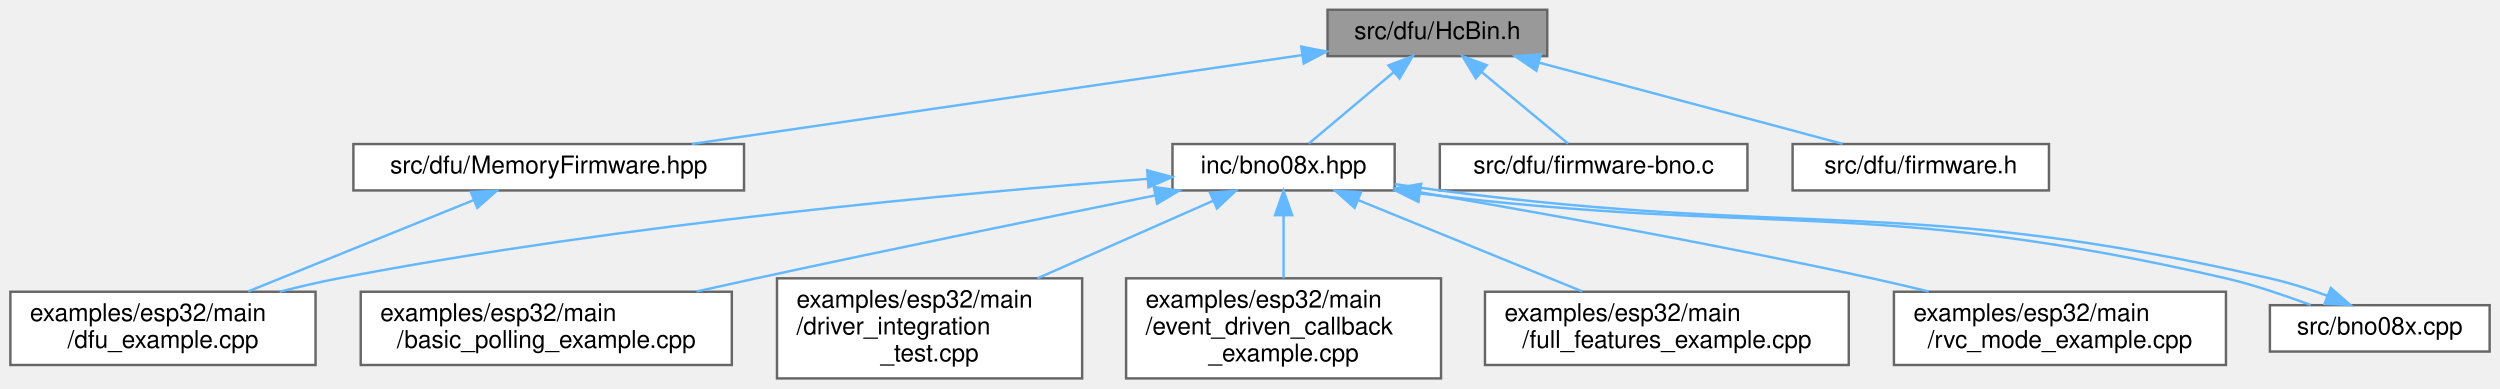
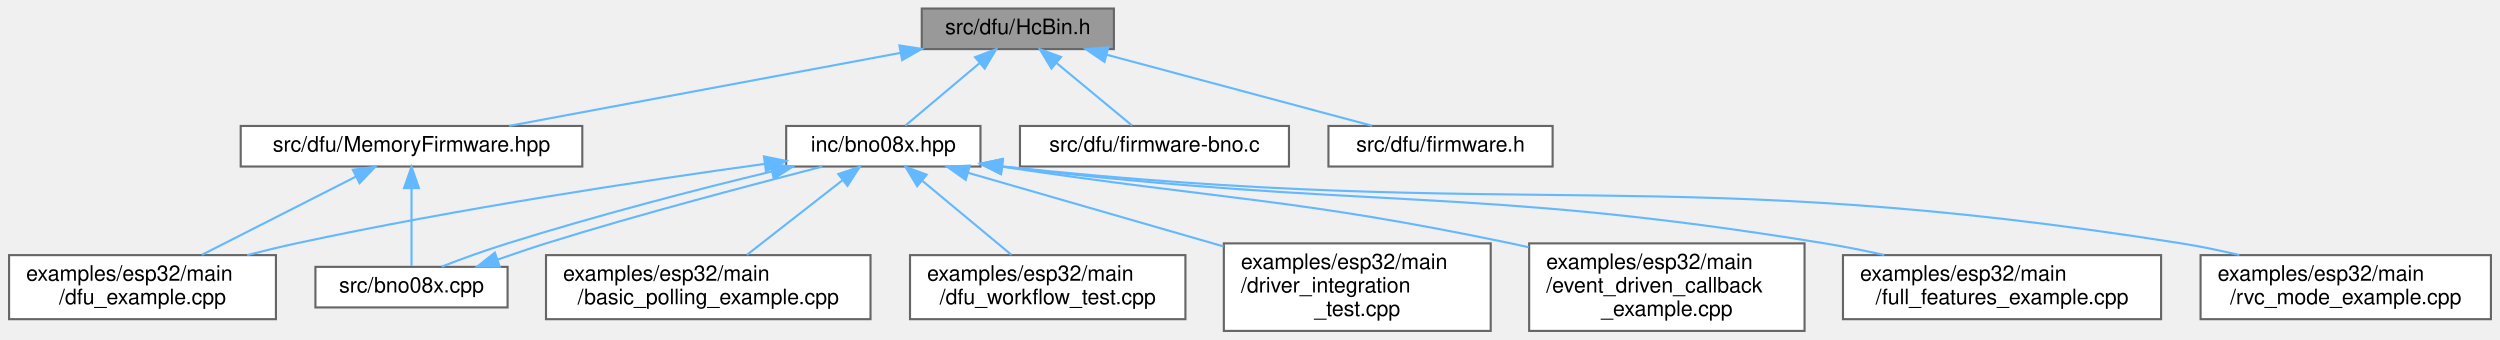
- <svg xmlns="http://www.w3.org/2000/svg" xmlns:xlink="http://www.w3.org/1999/xlink" width="1024pt" height="159pt" viewBox="0.00 0.00 1023.50 159.00">
+ <svg xmlns="http://www.w3.org/2000/svg" xmlns:xlink="http://www.w3.org/1999/xlink" width="1171pt" height="159pt" viewBox="0.00 0.00 1170.50 159.00">
  <g id="graph0" class="graph" transform="scale(1 1) rotate(0) translate(4 155)">
    <g id="Node000001" class="node">
      <g id="a_Node000001">
        <a xlink:title="API Definition for HcBin objects (Hillcrest Binary Files).">
-           <polygon fill="#999999" stroke="#666666" points="629.5,-151 539.5,-151 539.5,-132 629.5,-132 629.5,-151" />
-           <text text-anchor="middle" x="584.5" y="-139" font-family="Helvetica,sans-Serif" font-size="10.00">src/dfu/HcBin.h</text>
+           <polygon fill="#999999" stroke="#666666" points="517.5,-151 427.5,-151 427.5,-132 517.5,-132 517.5,-151" />
+           <text text-anchor="middle" x="472.5" y="-139" font-family="Helvetica,sans-Serif" font-size="10.00">src/dfu/HcBin.h</text>
        </a>
      </g>
    </g>
    <g id="Node000002" class="node">
      <g id="a_Node000002">
        <a xlink:href="bno08x_8hpp.html" target="_top" xlink:title="High-level C++ driver for the BNO08x 9-axis IMU family.">
-           <polygon fill="white" stroke="#666666" points="567,-96 476,-96 476,-77 567,-77 567,-96" />
-           <text text-anchor="middle" x="521.5" y="-84" font-family="Helvetica,sans-Serif" font-size="10.00">inc/bno08x.hpp</text>
+           <polygon fill="white" stroke="#666666" points="455,-96 364,-96 364,-77 455,-77 455,-96" />
+           <text text-anchor="middle" x="409.5" y="-84" font-family="Helvetica,sans-Serif" font-size="10.00">inc/bno08x.hpp</text>
        </a>
      </g>
    </g>
    <g id="edge1_Node000001_Node000002" class="edge">
      <g id="a_edge1_Node000001_Node000002">
        <a xlink:title=" ">
-           <path fill="none" stroke="#63b8ff" d="M566.46,-125.32C555.23,-115.87 541.18,-104.06 531.81,-96.17" />
-           <polygon fill="#63b8ff" stroke="#63b8ff" points="564.47,-128.23 574.38,-131.98 568.98,-122.87 564.47,-128.23" />
-         </a>
-       </g>
-     </g>
-     <g id="Node000010" class="node">
-       <g id="a_Node000010">
-         <a xlink:href="MemoryFirmware_8hpp.html" target="_top" xlink:title=" ">
-           <polygon fill="white" stroke="#666666" points="300.5,-96 140.5,-96 140.5,-77 300.5,-77 300.5,-96" />
-           <text text-anchor="middle" x="220.5" y="-84" font-family="Helvetica,sans-Serif" font-size="10.00">src/dfu/MemoryFirmware.hpp</text>
-         </a>
-       </g>
-     </g>
-     <g id="edge10_Node000001_Node000010" class="edge">
-       <g id="a_edge10_Node000001_Node000010">
-         <a xlink:title=" ">
-           <path fill="none" stroke="#63b8ff" d="M529.12,-132.44C461.61,-122.61 348.03,-106.07 279.1,-96.03" />
-           <polygon fill="#63b8ff" stroke="#63b8ff" points="528.74,-135.92 539.14,-133.89 529.74,-128.99 528.74,-135.92" />
+           <path fill="none" stroke="#63b8ff" d="M454.46,-125.32C443.23,-115.87 429.18,-104.06 419.81,-96.17" />
+           <polygon fill="#63b8ff" stroke="#63b8ff" points="452.47,-128.23 462.38,-131.98 456.98,-122.87 452.47,-128.23" />
        </a>
      </g>
    </g>
    <g id="Node000011" class="node">
      <g id="a_Node000011">
-         <a xlink:href="firmware-bno_8c.html" target="_top" xlink:title=" ">
-           <polygon fill="white" stroke="#666666" points="711.5,-96 585.5,-96 585.5,-77 711.5,-77 711.5,-96" />
-           <text text-anchor="middle" x="648.5" y="-84" font-family="Helvetica,sans-Serif" font-size="10.00">src/dfu/firmware-bno.c</text>
-         </a>
-       </g>
-     </g>
-     <g id="edge12_Node000001_Node000011" class="edge">
-       <g id="a_edge12_Node000001_Node000011">
-         <a xlink:title=" ">
-           <path fill="none" stroke="#63b8ff" d="M602.49,-125.6C613.96,-116.11 628.41,-104.13 638.03,-96.17" />
-           <polygon fill="#63b8ff" stroke="#63b8ff" points="600.25,-122.91 594.78,-131.98 604.72,-128.3 600.25,-122.91" />
+         <a xlink:href="MemoryFirmware_8hpp.html" target="_top" xlink:title=" ">
+           <polygon fill="white" stroke="#666666" points="268.5,-96 108.5,-96 108.5,-77 268.5,-77 268.5,-96" />
+           <text text-anchor="middle" x="188.5" y="-84" font-family="Helvetica,sans-Serif" font-size="10.00">src/dfu/MemoryFirmware.hpp</text>
+         </a>
+       </g>
+     </g>
+     <g id="edge11_Node000001_Node000011" class="edge">
+       <g id="a_edge11_Node000001_Node000011">
+         <a xlink:title=" ">
+           <path fill="none" stroke="#63b8ff" d="M417.53,-130.24C364.2,-120.29 284.19,-105.36 234.23,-96.03" />
+           <polygon fill="#63b8ff" stroke="#63b8ff" points="417.03,-133.71 427.5,-132.1 418.31,-126.83 417.03,-133.71" />
        </a>
      </g>
    </g>
    <g id="Node000012" class="node">
      <g id="a_Node000012">
+         <a xlink:href="firmware-bno_8c.html" target="_top" xlink:title=" ">
+           <polygon fill="white" stroke="#666666" points="599.5,-96 473.5,-96 473.5,-77 599.5,-77 599.5,-96" />
+           <text text-anchor="middle" x="536.5" y="-84" font-family="Helvetica,sans-Serif" font-size="10.00">src/dfu/firmware-bno.c</text>
+         </a>
+       </g>
+     </g>
+     <g id="edge14_Node000001_Node000012" class="edge">
+       <g id="a_edge14_Node000001_Node000012">
+         <a xlink:title=" ">
+           <path fill="none" stroke="#63b8ff" d="M490.49,-125.6C501.96,-116.11 516.41,-104.13 526.03,-96.17" />
+           <polygon fill="#63b8ff" stroke="#63b8ff" points="488.25,-122.91 482.78,-131.98 492.72,-128.3 488.25,-122.91" />
+         </a>
+       </g>
+     </g>
+     <g id="Node000013" class="node">
+       <g id="a_Node000013">
        <a xlink:href="firmware_8h.html" target="_top" xlink:title=" ">
-           <polygon fill="white" stroke="#666666" points="835,-96 730,-96 730,-77 835,-77 835,-96" />
-           <text text-anchor="middle" x="782.5" y="-84" font-family="Helvetica,sans-Serif" font-size="10.00">src/dfu/firmware.h</text>
-         </a>
-       </g>
-     </g>
-     <g id="edge13_Node000001_Node000012" class="edge">
-       <g id="a_edge13_Node000001_Node000012">
-         <a xlink:title=" ">
-           <path fill="none" stroke="#63b8ff" d="M626.3,-129.31C663.35,-119.39 716.67,-105.12 750.44,-96.08" />
-           <polygon fill="#63b8ff" stroke="#63b8ff" points="625.07,-126.02 616.31,-131.98 626.88,-132.78 625.07,-126.02" />
+           <polygon fill="white" stroke="#666666" points="723,-96 618,-96 618,-77 723,-77 723,-96" />
+           <text text-anchor="middle" x="670.5" y="-84" font-family="Helvetica,sans-Serif" font-size="10.00">src/dfu/firmware.h</text>
+         </a>
+       </g>
+     </g>
+     <g id="edge15_Node000001_Node000013" class="edge">
+       <g id="a_edge15_Node000001_Node000013">
+         <a xlink:title=" ">
+           <path fill="none" stroke="#63b8ff" d="M514.3,-129.31C551.35,-119.39 604.67,-105.12 638.44,-96.08" />
+           <polygon fill="#63b8ff" stroke="#63b8ff" points="513.07,-126.02 504.31,-131.98 514.88,-132.78 513.07,-126.02" />
        </a>
      </g>
    </g>
    <g id="Node000003" class="node">
      <g id="a_Node000003">
        <a xlink:href="basic__polling__example_8cpp.html" target="_top" xlink:title="Basic polling mode example with orientation and linear acceleration.">
-           <polygon fill="white" stroke="#666666" points="295.5,-35.5 143.5,-35.5 143.5,-5.5 295.5,-5.5 295.5,-35.5" />
-           <text text-anchor="start" x="151.5" y="-23.5" font-family="Helvetica,sans-Serif" font-size="10.00">examples/esp32/main</text>
-           <text text-anchor="middle" x="219.5" y="-12.5" font-family="Helvetica,sans-Serif" font-size="10.00">/basic_polling_example.cpp</text>
+           <polygon fill="white" stroke="#666666" points="403.5,-35.5 251.5,-35.5 251.5,-5.5 403.5,-5.5 403.5,-35.5" />
+           <text text-anchor="start" x="259.5" y="-23.5" font-family="Helvetica,sans-Serif" font-size="10.00">examples/esp32/main</text>
+           <text text-anchor="middle" x="327.5" y="-12.5" font-family="Helvetica,sans-Serif" font-size="10.00">/basic_polling_example.cpp</text>
        </a>
      </g>
    </g>
    <g id="edge2_Node000002_Node000003" class="edge">
      <g id="a_edge2_Node000002_Node000003">
        <a xlink:title=" ">
-           <path fill="none" stroke="#63b8ff" d="M468.98,-74.98C425.2,-66.14 361.22,-53.06 305.5,-41 297.57,-39.28 289.24,-37.44 281.01,-35.6" />
-           <polygon fill="#63b8ff" stroke="#63b8ff" points="468.33,-78.42 478.82,-76.97 469.71,-71.56 468.33,-78.42" />
+           <path fill="none" stroke="#63b8ff" d="M390.3,-70.52C376.8,-59.98 358.84,-45.96 345.59,-35.62" />
+           <polygon fill="#63b8ff" stroke="#63b8ff" points="388.4,-73.48 398.44,-76.87 392.71,-67.96 388.4,-73.48" />
        </a>
      </g>
    </g>
    <g id="Node000004" class="node">
      <g id="a_Node000004">
        <a xlink:href="dfu__example_8cpp.html" target="_top" xlink:title="Device Firmware Update (DFU) example for BNO08x.">
          <polygon fill="white" stroke="#666666" points="125,-35.5 0,-35.5 0,-5.5 125,-5.5 125,-35.5" />
          <text text-anchor="start" x="8" y="-23.5" font-family="Helvetica,sans-Serif" font-size="10.00">examples/esp32/main</text>
          <text text-anchor="middle" x="62.5" y="-12.5" font-family="Helvetica,sans-Serif" font-size="10.00">/dfu_example.cpp</text>
        </a>
      </g>
    </g>
    <g id="edge3_Node000002_Node000004" class="edge">
      <g id="a_edge3_Node000002_Node000004">
        <a xlink:title=" ">
-           <path fill="none" stroke="#63b8ff" d="M465.65,-81.72C390.06,-76.01 251.22,-63.39 134.5,-41 126.61,-39.49 118.33,-37.56 110.29,-35.52" />
-           <polygon fill="#63b8ff" stroke="#63b8ff" points="465.65,-85.23 475.88,-82.48 466.17,-78.25 465.65,-85.23" />
+           <path fill="none" stroke="#63b8ff" d="M353.95,-78.24C298.18,-70.55 209.94,-57.27 134.5,-41 127.03,-39.39 119.18,-37.48 111.52,-35.51" />
+           <polygon fill="#63b8ff" stroke="#63b8ff" points="353.59,-81.73 363.97,-79.61 354.54,-74.79 353.59,-81.73" />
        </a>
      </g>
    </g>
    <g id="Node000005" class="node">
      <g id="a_Node000005">
-         <a xlink:href="driver__integration__test_8cpp.html" target="_top" xlink:title="Comprehensive Integration Test Suite for BNO08x Driver.">
-           <polygon fill="white" stroke="#666666" points="439,-41 314,-41 314,0 439,0 439,-41" />
-           <text text-anchor="start" x="322" y="-29" font-family="Helvetica,sans-Serif" font-size="10.00">examples/esp32/main</text>
-           <text text-anchor="start" x="322" y="-18" font-family="Helvetica,sans-Serif" font-size="10.00">/driver_integration</text>
-           <text text-anchor="middle" x="376.5" y="-7" font-family="Helvetica,sans-Serif" font-size="10.00">_test.cpp</text>
+         <a xlink:href="dfu__workflow__test_8cpp.html" target="_top" xlink:title="DFU workflow integration test for BNO08x on ESP32.">
+           <polygon fill="white" stroke="#666666" points="551,-35.5 422,-35.5 422,-5.5 551,-5.5 551,-35.5" />
+           <text text-anchor="start" x="430" y="-23.5" font-family="Helvetica,sans-Serif" font-size="10.00">examples/esp32/main</text>
+           <text text-anchor="middle" x="486.5" y="-12.5" font-family="Helvetica,sans-Serif" font-size="10.00">/dfu_workflow_test.cpp</text>
        </a>
      </g>
    </g>
    <g id="edge4_Node000002_Node000005" class="edge">
      <g id="a_edge4_Node000002_Node000005">
        <a xlink:title=" ">
-           <path fill="none" stroke="#63b8ff" d="M492.78,-72.83C472.21,-63.75 444.12,-51.35 420.7,-41.01" />
-           <polygon fill="#63b8ff" stroke="#63b8ff" points="491.38,-76.03 501.94,-76.87 494.21,-69.63 491.38,-76.03" />
+           <path fill="none" stroke="#63b8ff" d="M427.89,-70.21C440.53,-59.71 457.19,-45.86 469.52,-35.62" />
+           <polygon fill="#63b8ff" stroke="#63b8ff" points="425.34,-67.78 419.88,-76.87 429.81,-73.17 425.34,-67.78" />
        </a>
      </g>
    </g>
    <g id="Node000006" class="node">
      <g id="a_Node000006">
-         <a xlink:href="event__driven__callback__example_8cpp.html" target="_top" xlink:title="Event-driven callback example with step counter and tap detector.">
-           <polygon fill="white" stroke="#666666" points="586,-41 457,-41 457,0 586,0 586,-41" />
-           <text text-anchor="start" x="465" y="-29" font-family="Helvetica,sans-Serif" font-size="10.00">examples/esp32/main</text>
-           <text text-anchor="start" x="465" y="-18" font-family="Helvetica,sans-Serif" font-size="10.00">/event_driven_callback</text>
-           <text text-anchor="middle" x="521.5" y="-7" font-family="Helvetica,sans-Serif" font-size="10.00">_example.cpp</text>
+         <a xlink:href="driver__integration__test_8cpp.html" target="_top" xlink:title="Comprehensive Integration Test Suite for BNO08x Driver.">
+           <polygon fill="white" stroke="#666666" points="694,-41 569,-41 569,0 694,0 694,-41" />
+           <text text-anchor="start" x="577" y="-29" font-family="Helvetica,sans-Serif" font-size="10.00">examples/esp32/main</text>
+           <text text-anchor="start" x="577" y="-18" font-family="Helvetica,sans-Serif" font-size="10.00">/driver_integration</text>
+           <text text-anchor="middle" x="631.5" y="-7" font-family="Helvetica,sans-Serif" font-size="10.00">_test.cpp</text>
        </a>
      </g>
    </g>
    <g id="edge5_Node000002_Node000006" class="edge">
      <g id="a_edge5_Node000002_Node000006">
        <a xlink:title=" ">
-           <path fill="none" stroke="#63b8ff" d="M521.5,-66.63C521.5,-58.56 521.5,-49.15 521.5,-41.01" />
-           <polygon fill="#63b8ff" stroke="#63b8ff" points="518,-66.87 521.5,-76.87 525,-66.87 518,-66.87" />
+           <path fill="none" stroke="#63b8ff" d="M449.25,-74.04C482.49,-64.46 530.5,-50.62 568.89,-39.55" />
+           <polygon fill="#63b8ff" stroke="#63b8ff" points="448.08,-70.74 439.44,-76.87 450.02,-77.46 448.08,-70.74" />
        </a>
      </g>
    </g>
    <g id="Node000007" class="node">
      <g id="a_Node000007">
-         <a xlink:href="full__features__example_8cpp.html" target="_top" xlink:title="Comprehensive example demonstrating all BNO08x features.">
-           <polygon fill="white" stroke="#666666" points="753,-35.5 604,-35.5 604,-5.5 753,-5.5 753,-35.5" />
-           <text text-anchor="start" x="612" y="-23.5" font-family="Helvetica,sans-Serif" font-size="10.00">examples/esp32/main</text>
-           <text text-anchor="middle" x="678.5" y="-12.5" font-family="Helvetica,sans-Serif" font-size="10.00">/full_features_example.cpp</text>
+         <a xlink:href="event__driven__callback__example_8cpp.html" target="_top" xlink:title="Event-driven callback example with step counter and tap detector.">
+           <polygon fill="white" stroke="#666666" points="841,-41 712,-41 712,0 841,0 841,-41" />
+           <text text-anchor="start" x="720" y="-29" font-family="Helvetica,sans-Serif" font-size="10.00">examples/esp32/main</text>
+           <text text-anchor="start" x="720" y="-18" font-family="Helvetica,sans-Serif" font-size="10.00">/event_driven_callback</text>
+           <text text-anchor="middle" x="776.5" y="-7" font-family="Helvetica,sans-Serif" font-size="10.00">_example.cpp</text>
        </a>
      </g>
    </g>
    <g id="edge6_Node000002_Node000007" class="edge">
      <g id="a_edge6_Node000002_Node000007">
        <a xlink:title=" ">
-           <path fill="none" stroke="#63b8ff" d="M552.15,-73C578.49,-62.27 616.44,-46.8 643.87,-35.62" />
-           <polygon fill="#63b8ff" stroke="#63b8ff" points="550.61,-69.85 542.67,-76.87 553.26,-76.33 550.61,-69.85" />
+           <path fill="none" stroke="#63b8ff" d="M465.05,-76.94C572.38,-60.9 601.42,-62.25 703.5,-41 706.2,-40.44 708.94,-39.84 711.71,-39.21" />
+           <polygon fill="#63b8ff" stroke="#63b8ff" points="464.48,-73.48 455.12,-78.44 465.53,-80.4 464.48,-73.48" />
        </a>
      </g>
    </g>
    <g id="Node000008" class="node">
      <g id="a_Node000008">
-         <a xlink:href="rvc__mode__example_8cpp.html" target="_top" xlink:title="RVC (Rotation Vector Computation) mode example.">
-           <polygon fill="white" stroke="#666666" points="907.5,-35.5 771.5,-35.5 771.5,-5.5 907.5,-5.5 907.5,-35.5" />
-           <text text-anchor="start" x="779.5" y="-23.5" font-family="Helvetica,sans-Serif" font-size="10.00">examples/esp32/main</text>
-           <text text-anchor="middle" x="839.5" y="-12.5" font-family="Helvetica,sans-Serif" font-size="10.00">/rvc_mode_example.cpp</text>
+         <a xlink:href="full__features__example_8cpp.html" target="_top" xlink:title="Comprehensive example demonstrating all BNO08x features.">
+           <polygon fill="white" stroke="#666666" points="1008,-35.5 859,-35.5 859,-5.5 1008,-5.5 1008,-35.5" />
+           <text text-anchor="start" x="867" y="-23.5" font-family="Helvetica,sans-Serif" font-size="10.00">examples/esp32/main</text>
+           <text text-anchor="middle" x="933.5" y="-12.5" font-family="Helvetica,sans-Serif" font-size="10.00">/full_features_example.cpp</text>
        </a>
      </g>
    </g>
    <g id="edge7_Node000002_Node000008" class="edge">
      <g id="a_edge7_Node000002_Node000008">
        <a xlink:title=" ">
-           <path fill="none" stroke="#63b8ff" d="M577.51,-76.23C626.49,-67.86 699.44,-54.79 762.5,-41 770.04,-39.35 777.97,-37.49 785.76,-35.59" />
-           <polygon fill="#63b8ff" stroke="#63b8ff" points="576.7,-72.81 567.43,-77.94 577.88,-79.71 576.7,-72.81" />
+           <path fill="none" stroke="#63b8ff" d="M465.25,-77C637.25,-56.31 683.69,-68.24 850.5,-41 859.56,-39.52 869.1,-37.61 878.35,-35.57" />
+           <polygon fill="#63b8ff" stroke="#63b8ff" points="464.59,-73.55 455.09,-78.24 465.44,-80.5 464.59,-73.55" />
        </a>
      </g>
    </g>
    <g id="Node000009" class="node">
      <g id="a_Node000009">
-         <a xlink:href="bno08x_8cpp.html" target="_top" xlink:title="Template method implementations for the BNO085 driver class.">
-           <polygon fill="white" stroke="#666666" points="1015.5,-30 925.5,-30 925.5,-11 1015.5,-11 1015.5,-30" />
-           <text text-anchor="middle" x="970.5" y="-18" font-family="Helvetica,sans-Serif" font-size="10.00">src/bno08x.cpp</text>
+         <a xlink:href="rvc__mode__example_8cpp.html" target="_top" xlink:title="RVC (Rotation Vector Computation) mode example.">
+           <polygon fill="white" stroke="#666666" points="1162.5,-35.5 1026.5,-35.5 1026.5,-5.5 1162.5,-5.5 1162.5,-35.5" />
+           <text text-anchor="start" x="1034.5" y="-23.5" font-family="Helvetica,sans-Serif" font-size="10.00">examples/esp32/main</text>
+           <text text-anchor="middle" x="1094.5" y="-12.5" font-family="Helvetica,sans-Serif" font-size="10.00">/rvc_mode_example.cpp</text>
        </a>
      </g>
    </g>
    <g id="edge8_Node000002_Node000009" class="edge">
      <g id="a_edge8_Node000002_Node000009">
        <a xlink:title=" ">
-           <path fill="none" stroke="#63b8ff" d="M577.22,-75.77C720.09,-58.16 762.74,-74.29 907.5,-41 918.96,-38.36 931.33,-34.02 942.22,-30.09" />
-           <polygon fill="#63b8ff" stroke="#63b8ff" points="576.69,-72.31 567.21,-77.04 577.57,-79.25 576.69,-72.31" />
-         </a>
-       </g>
-     </g>
-     <g id="edge9_Node000009_Node000002" class="edge">
-       <g id="a_edge9_Node000009_Node000002">
-         <a xlink:title=" ">
-           <path fill="none" stroke="#63b8ff" d="M949.08,-33.83C941.69,-36.57 933.38,-39.19 925.5,-41 777.41,-75.05 736.19,-57.39 585.5,-77 579.56,-77.77 573.27,-78.67 567.02,-79.59" />
-           <polygon fill="#63b8ff" stroke="#63b8ff" points="950.46,-37.05 958.45,-30.09 947.87,-30.54 950.46,-37.05" />
-         </a>
-       </g>
-     </g>
-     <g id="edge11_Node000010_Node000004" class="edge">
-       <g id="a_edge11_Node000010_Node000004">
-         <a xlink:title=" ">
-           <path fill="none" stroke="#63b8ff" d="M189.65,-73C163.15,-62.27 124.95,-46.8 97.35,-35.62" />
-           <polygon fill="#63b8ff" stroke="#63b8ff" points="188.61,-76.36 199.19,-76.87 191.24,-69.87 188.61,-76.36" />
+           <path fill="none" stroke="#63b8ff" d="M465.04,-77.06C711.07,-50.92 777.42,-78.89 1017.5,-41 1026.35,-39.6 1035.68,-37.66 1044.66,-35.53" />
+           <polygon fill="#63b8ff" stroke="#63b8ff" points="464.64,-73.58 455.08,-78.14 465.4,-80.54 464.64,-73.58" />
+         </a>
+       </g>
+     </g>
+     <g id="Node000010" class="node">
+       <g id="a_Node000010">
+         <a xlink:href="bno08x_8cpp.html" target="_top" xlink:title="Template method implementations for the BNO085 driver class.">
+           <polygon fill="white" stroke="#666666" points="233.5,-30 143.5,-30 143.5,-11 233.5,-11 233.5,-30" />
+           <text text-anchor="middle" x="188.5" y="-18" font-family="Helvetica,sans-Serif" font-size="10.00">src/bno08x.cpp</text>
+         </a>
+       </g>
+     </g>
+     <g id="edge9_Node000002_Node000010" class="edge">
+       <g id="a_edge9_Node000002_Node000010">
+         <a xlink:title=" ">
+           <path fill="none" stroke="#63b8ff" d="M357.03,-74.62C321.69,-66.19 274.42,-53.81 233.5,-41 223.04,-37.72 211.6,-33.66 202.66,-30.1" />
+           <polygon fill="#63b8ff" stroke="#63b8ff" points="356.6,-78.11 367.14,-77 358.2,-71.3 356.6,-78.11" />
+         </a>
+       </g>
+     </g>
+     <g id="edge10_Node000010_Node000002" class="edge">
+       <g id="a_edge10_Node000010_Node000002">
+         <a xlink:title=" ">
+           <path fill="none" stroke="#63b8ff" d="M228.69,-33.37C236.3,-36 244.14,-38.7 251.5,-41 296.45,-55.08 349.08,-68.63 380.98,-77" />
+           <polygon fill="#63b8ff" stroke="#63b8ff" points="229.83,-30.06 219.23,-30.1 227.54,-36.67 229.83,-30.06" />
+         </a>
+       </g>
+     </g>
+     <g id="edge12_Node000011_Node000004" class="edge">
+       <g id="a_edge12_Node000011_Node000004">
+         <a xlink:title=" ">
+           <path fill="none" stroke="#63b8ff" d="M162.49,-72.29C141.43,-61.59 111.82,-46.55 90.29,-35.62" />
+           <polygon fill="#63b8ff" stroke="#63b8ff" points="161.01,-75.46 171.51,-76.87 164.18,-69.22 161.01,-75.46" />
+         </a>
+       </g>
+     </g>
+     <g id="edge13_Node000011_Node000010" class="edge">
+       <g id="a_edge13_Node000011_Node000010">
+         <a xlink:title=" ">
+           <path fill="none" stroke="#63b8ff" d="M188.5,-66.58C188.5,-54.63 188.5,-39.72 188.5,-30.41" />
+           <polygon fill="#63b8ff" stroke="#63b8ff" points="185,-66.87 188.5,-76.87 192,-66.87 185,-66.87" />
        </a>
      </g>
    </g>
  </g>
</svg>
